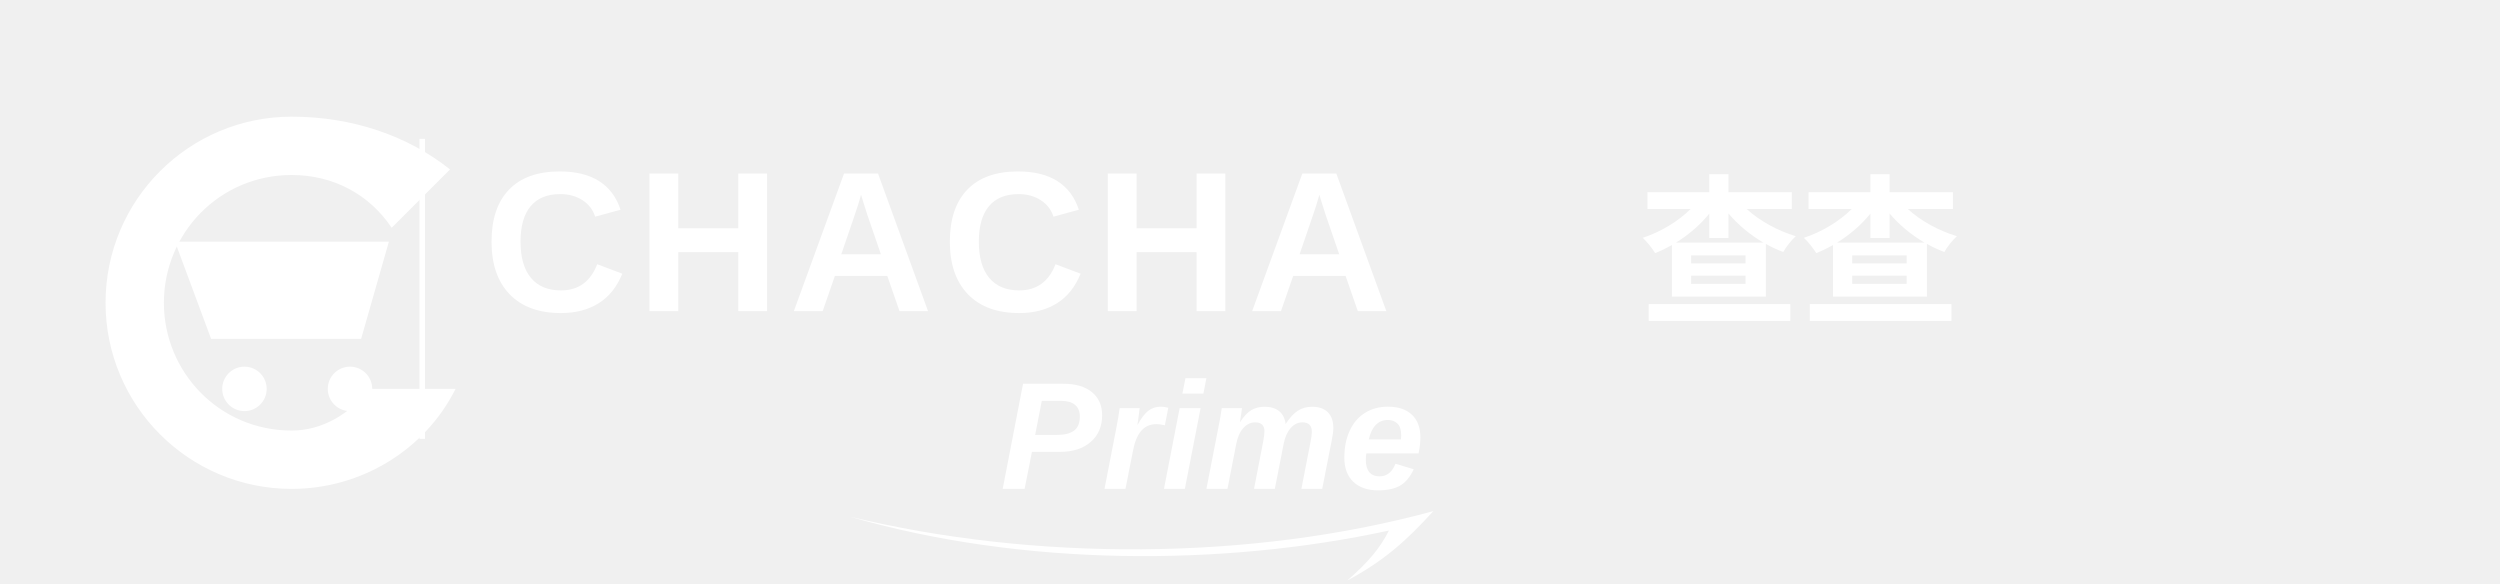
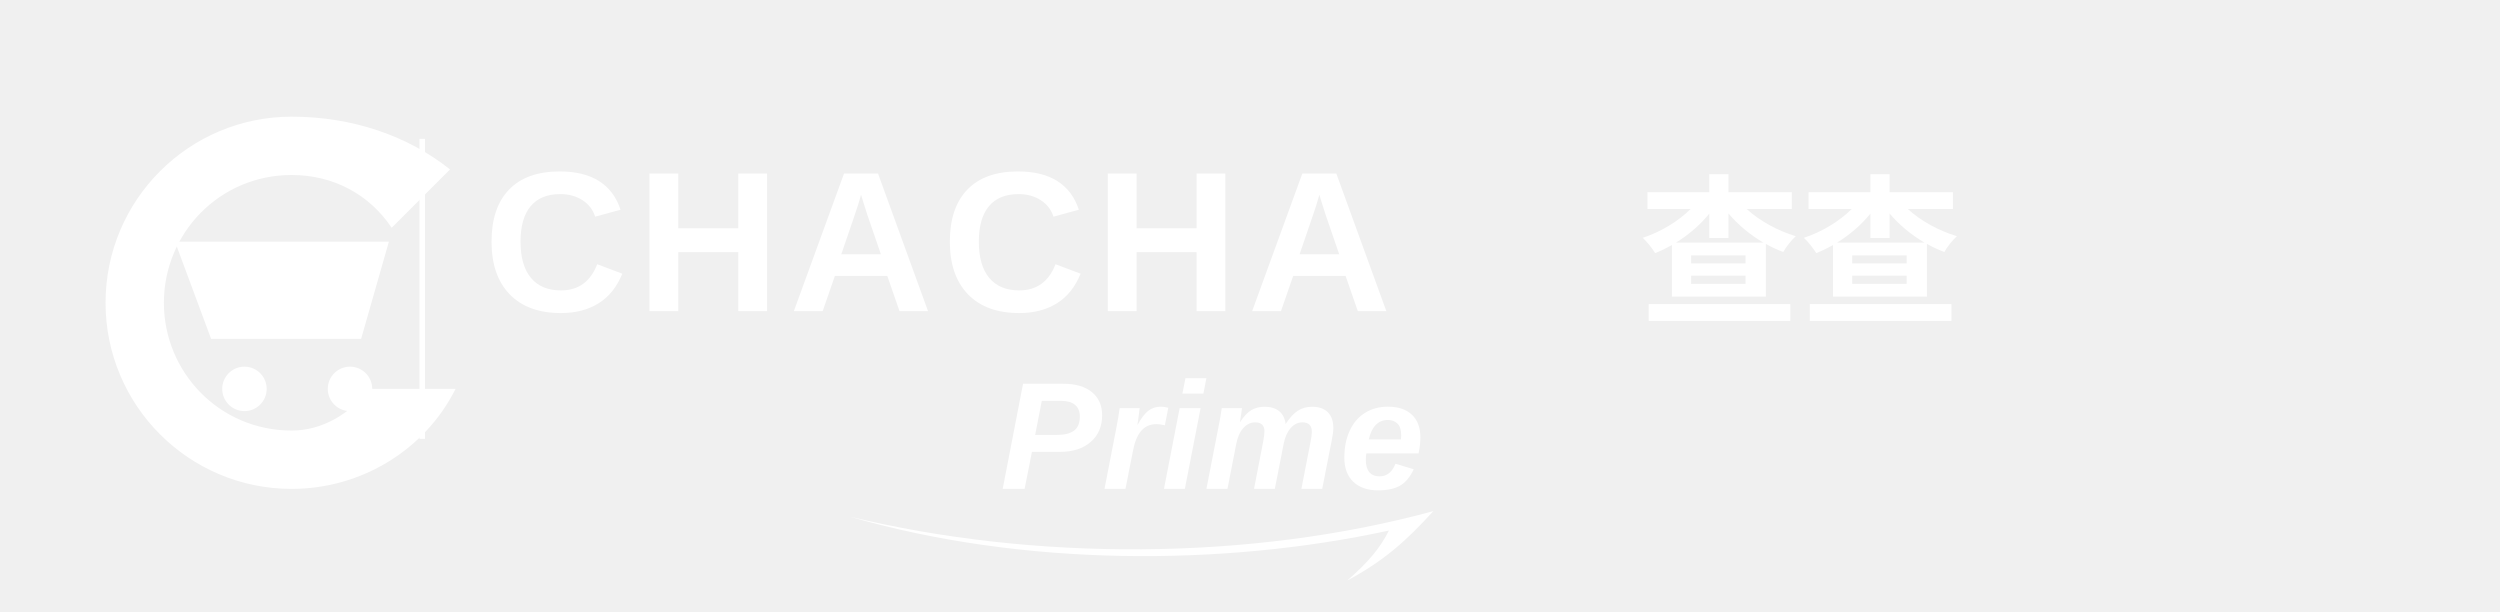
- <svg xmlns="http://www.w3.org/2000/svg" viewBox="0 0 900 210" role="img" aria-label="CHACHA 查查 Prime">
+ <svg xmlns="http://www.w3.org/2000/svg" viewBox="0 0 900 220" role="img" aria-label="CHACHA 查查 Prime">
  <g fill="#fff">
    <path d="M105 42c-37 0-67 30-67 67s30 67 67 67c25 0 48-14 59-36h-31c-7 9-17 15-28 15-26 0-46-21-46-46s20-46 46-46c15 0 28 7 36 19l21-21c-15-12-35-19-57-19z" />
    <path d="M63 87h77l-10 35H76z" />
    <circle cx="88" cy="140" r="8" />
    <circle cx="126" cy="140" r="8" />
    <path d="M151 50h2v108h-2z" />
    <text x="174" y="112" font-family="Arial,Helvetica,sans-serif" font-size="72" font-weight="800" letter-spacing="3">CHACHA</text>
    <text x="590" y="112" font-family="Arial,'Noto Sans CJK SC',sans-serif" font-size="58" font-weight="700">查查</text>
    <text x="360" y="176" font-family="Arial,Helvetica,sans-serif" font-size="55" font-style="italic" font-weight="800">Prime</text>
    <path d="M306 186c66 16 144 16 210-2-10 11-18 18-31 25 8-7 12-12 15-18-60 13-132 13-194-5z" />
  </g>
</svg>
